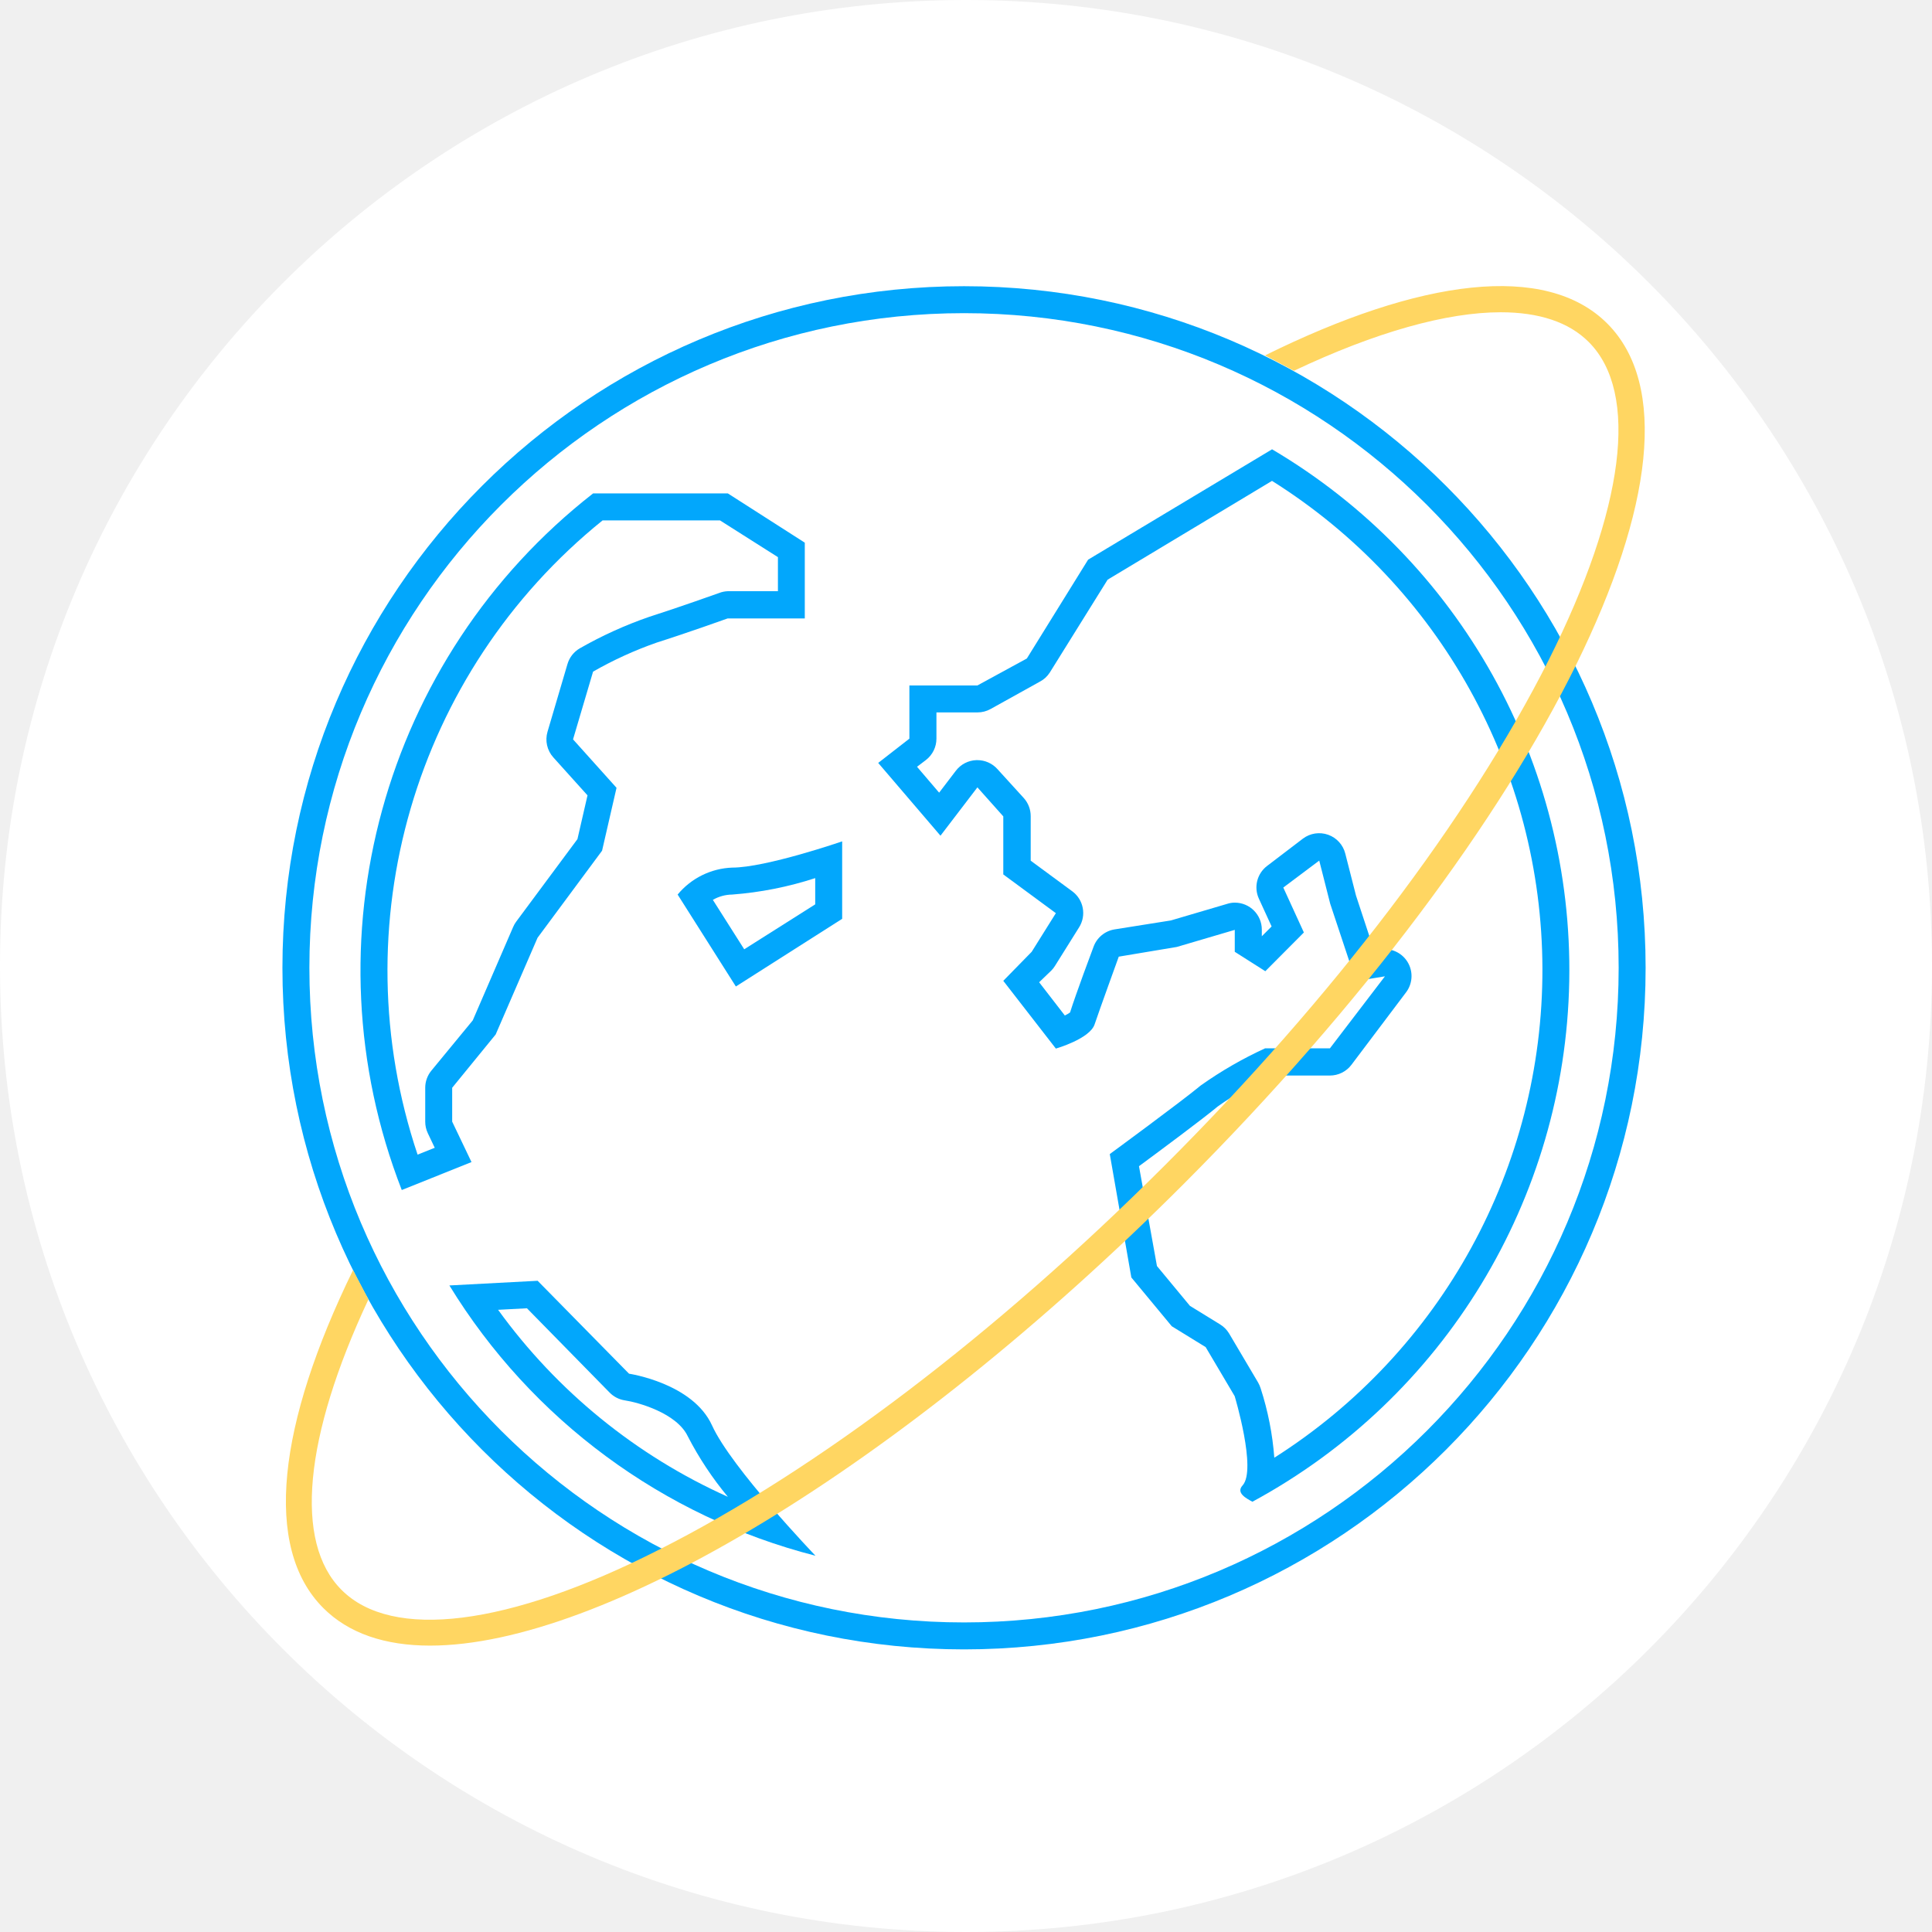
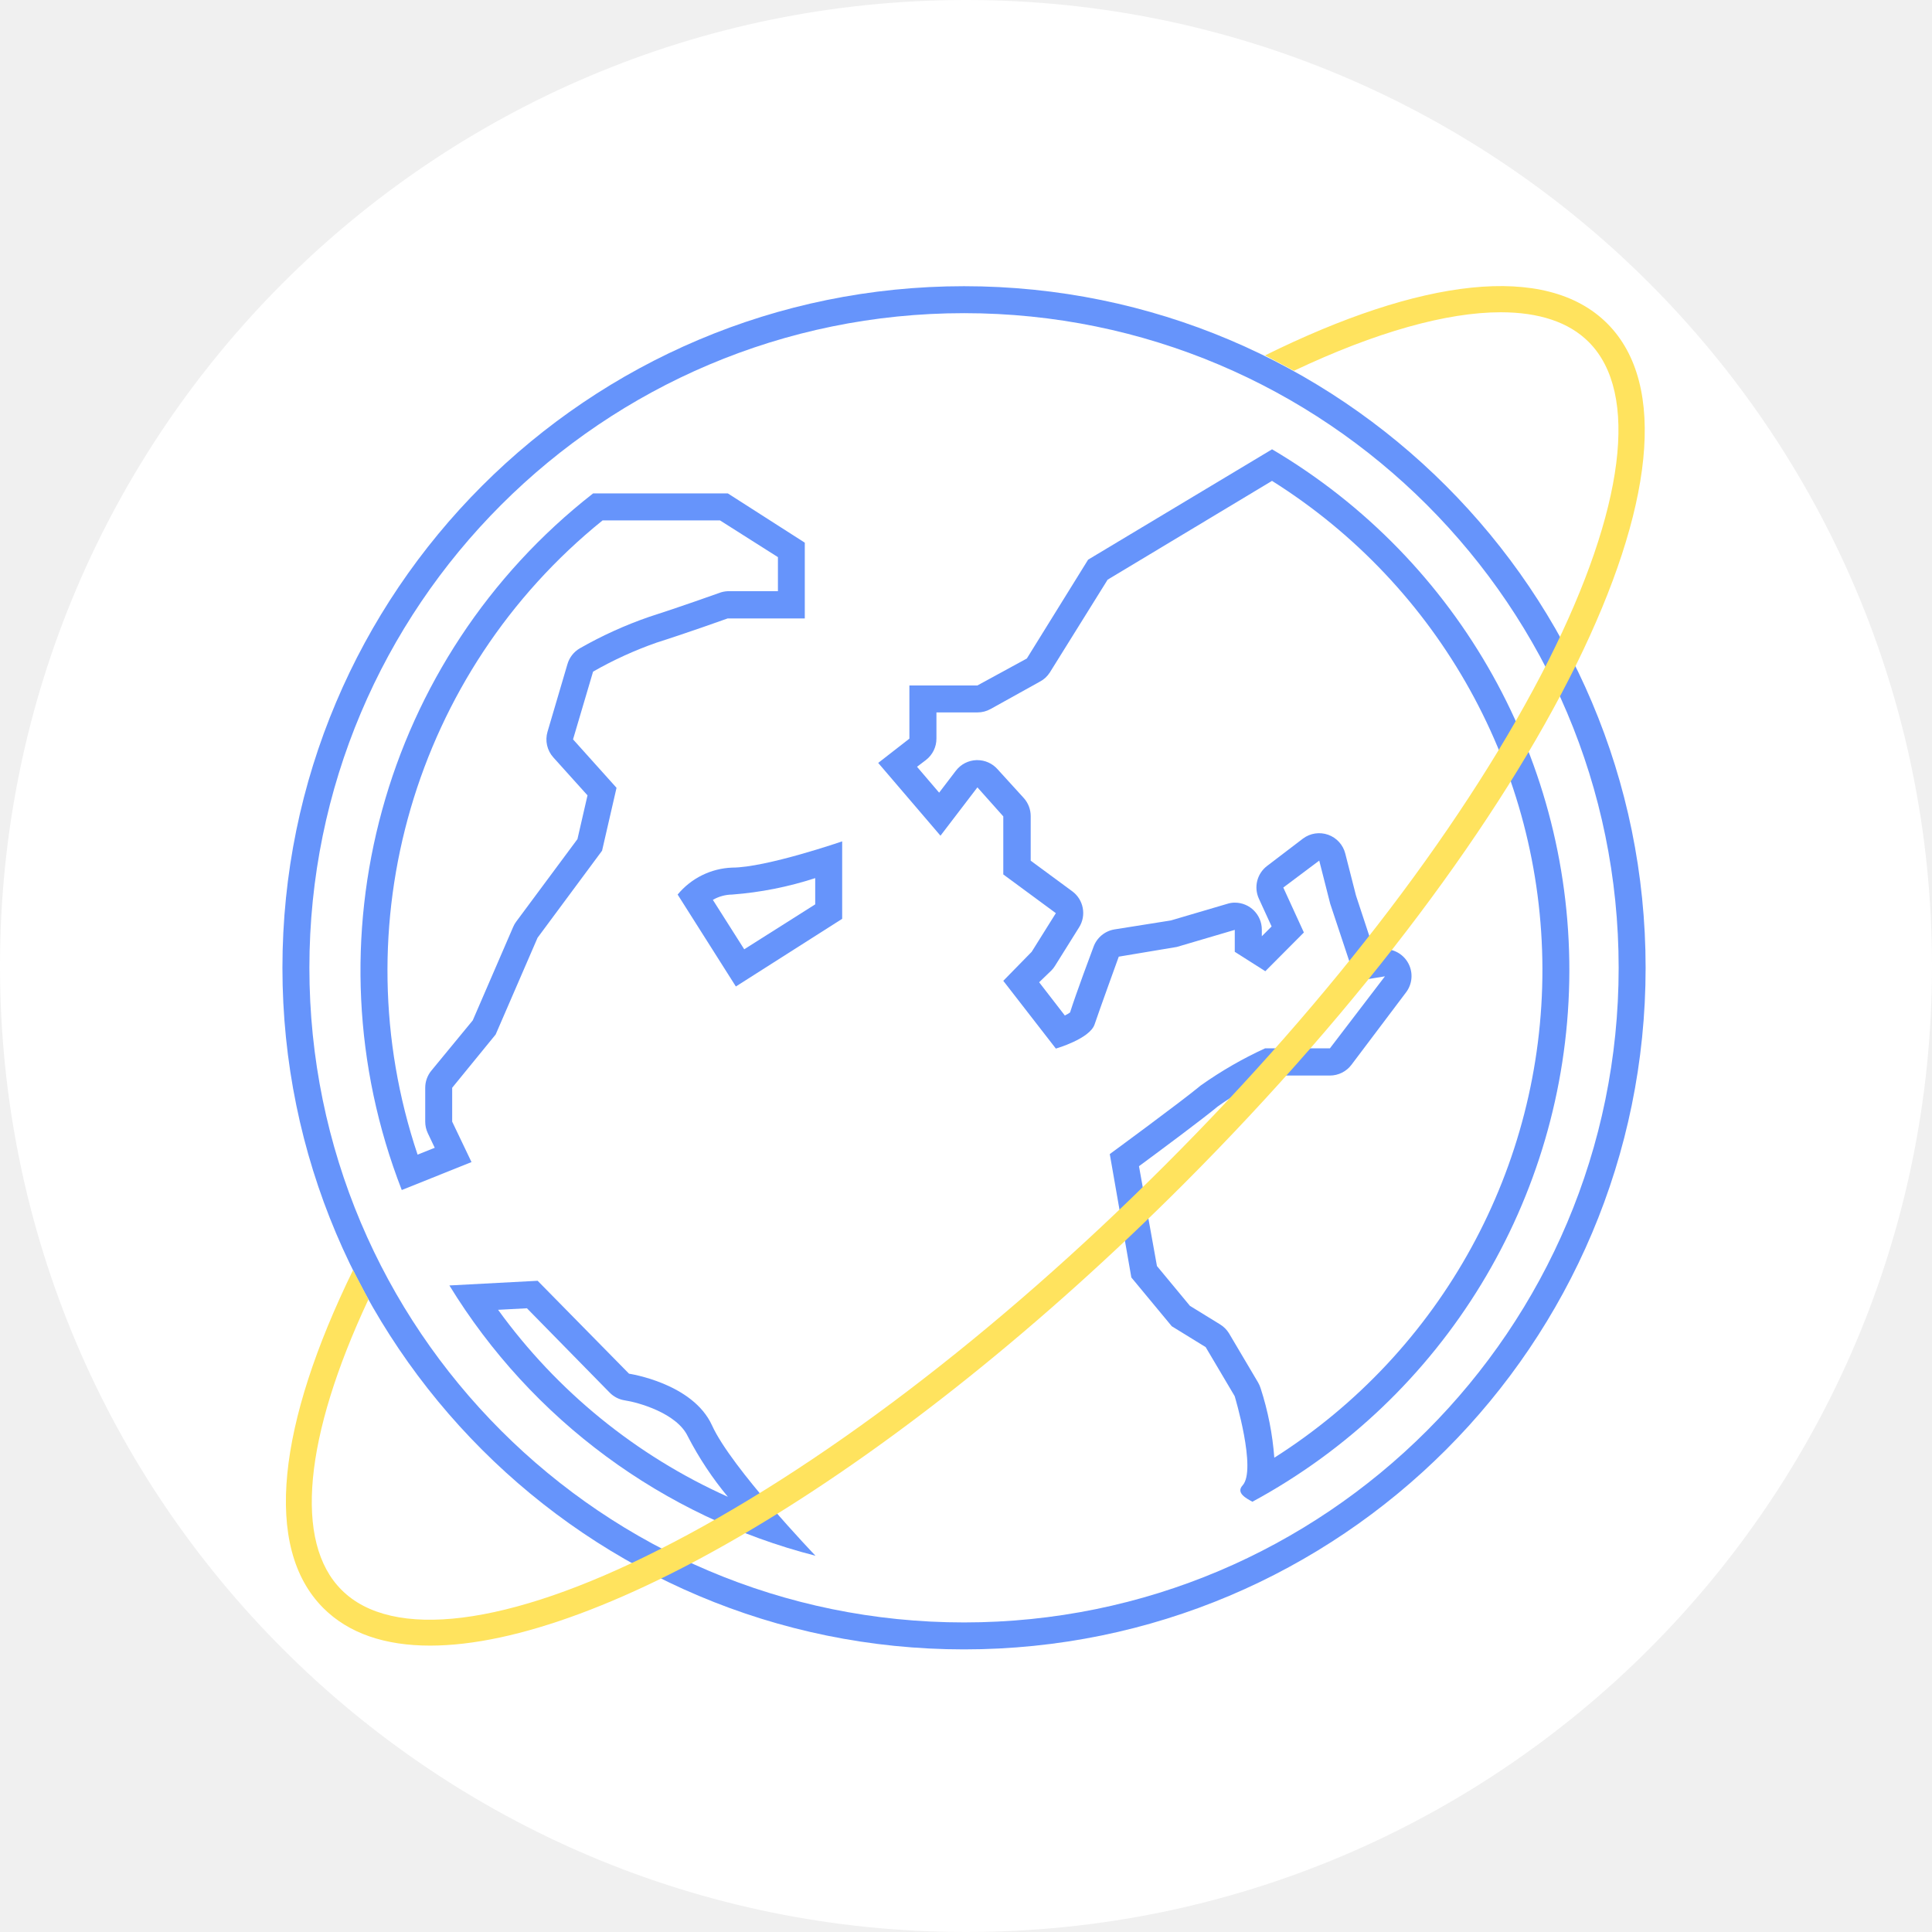
<svg xmlns="http://www.w3.org/2000/svg" viewBox="0 0 215 215">
  <defs>
-     <style>.cls-1{fill:#fff;}.cls-2{fill:none;stroke:#02a7fc;stroke-miterlimit:10;stroke-width:3px;}.cls-3{fill:#02a7fc;}.cls-4{fill:#ffd662;}</style>
+     <style>.cls-1{fill:#fff;}.cls-2{fill:none;stroke:#6694fb;stroke-miterlimit:10;stroke-width:3px;}.cls-3{fill:#6694fb;}.cls-4{fill:#ffe35e;}</style>
  </defs>
  <g id="Vrstva_14" data-name="Vrstva 14">
    <circle class="cls-1" cx="107.5" cy="107.5" r="107.5" />
  </g>
  <g id="Vrstva_4" data-name="Vrstva 4">
    <circle class="cls-2" cx="107.28" cy="107.7" r="74.35" />
    <path class="cls-3" d="M141.55,53.51a64.28,64.28,0,0,1,.26,108.71,33,33,0,0,0-1.52-7.72,3.23,3.23,0,0,0-.29-.66l-3.23-5.46a3,3,0,0,0-1-1l-3.35-2.06-3.67-4.43-2-11.11c2.44-1.8,7.15-5.3,8.78-6.66a37.34,37.34,0,0,1,5.92-3.43H148a3,3,0,0,0,2.39-1.19l6.09-8.08a3,3,0,0,0-2.39-4.8,2.7,2.7,0,0,0-.49,0l-.7.11-2-6.07L149.71,95A3,3,0,0,0,145,93.32l-4,3.05a3,3,0,0,0-.91,3.63l1.42,3.1-1.09,1.09v-.74a3,3,0,0,0-3-3,2.68,2.68,0,0,0-.84.13l-6.28,1.85-6.29,1a3,3,0,0,0-2.32,1.94c-.09.23-2,5.34-2.61,7.3a4.48,4.48,0,0,1-.58.34l-2.86-3.7L117,108a2.81,2.81,0,0,0,.4-.51l2.69-4.3a3,3,0,0,0-.76-4l-4.63-3.41V90.82a3,3,0,0,0-.76-2L111,85.59a3,3,0,0,0-2.24-1h-.11a3,3,0,0,0-2.27,1.17l-1.87,2.45-2.46-2.88,1-.76a3,3,0,0,0,1.16-2.37V79.28h4.57a3,3,0,0,0,1.46-.38l5.49-3.05a2.91,2.91,0,0,0,1.09-1l6.44-10.34,18.3-11m0-3.51L121.09,62.28l-6.82,11-5.5,3H101.2V82.2l-3.47,2.7L104.66,93l4.11-5.38,2.88,3.23v6.46l5.85,4.31-2.69,4.3-3.16,3.23,5.85,7.54s3.77-1.08,4.31-2.69,2.69-7.54,2.69-7.54l6.46-1.08,6.45-1.9v2.44l3.4,2.16,4.29-4.31-2.29-5,4-3,1.22,4.8,2.86,8.61,3.23-.53L148,116.66h-7.21a44.12,44.12,0,0,0-7.16,4.13c-2.15,1.79-10.13,7.64-10.13,7.64l2.4,13.73,4.5,5.43,3.77,2.32,3.23,5.46s2.47,8.19.88,9.93c-.78.85.45,1.46,1.09,1.82A67.28,67.28,0,0,0,141.56,50Z" />
    <path class="cls-3" d="M90.72,97.76v2.88l-7.9,5-3.49-5.5a4.4,4.4,0,0,1,2.15-.59,39.45,39.45,0,0,0,9.24-1.83m3-4.09s-8.48,2.92-12.24,2.92a8.28,8.28,0,0,0-6.07,3l6.48,10.23,11.83-7.53V93.67Z" />
    <path class="cls-3" d="M58.64,145.59l9.2,9.38a3,3,0,0,0,1.7.87c1.43.21,5.77,1.4,7,4A37.3,37.3,0,0,0,81,166.57a63.77,63.77,0,0,1-25.57-20.81l3.21-.17m1.19-3.06-9.82.52a67.36,67.36,0,0,0,40.74,30.08s-9.37-9.78-11.51-14.5S70,152.87,70,152.87L59.83,142.53Z" />
    <path class="cls-3" d="M80.12,57.91,86.57,62v3.79H81A3,3,0,0,0,80,66s-4.51,1.61-7.8,2.66a45.38,45.38,0,0,0-7.68,3.49,3,3,0,0,0-1.37,1.75l-2.22,7.53a3,3,0,0,0,.65,2.86l3.8,4.22-1.12,4.87-6.82,9.19a2.73,2.73,0,0,0-.34.6l-4.49,10.38L48,119.15a3,3,0,0,0-.68,1.9v3.77a3,3,0,0,0,.29,1.29l.77,1.62-1.91.76A64.38,64.38,0,0,1,67.06,57.91H80.12m.87-3H66a67.37,67.37,0,0,0-21.29,77.52l7.76-3.11-2.15-4.5v-3.77l4.84-5.93,4.66-10.76L67,94.67l1.61-7-4.84-5.39L66,74.74a42.59,42.59,0,0,1,7.08-3.23c3.38-1.07,7.9-2.69,7.9-2.69h8.58V60.39L81,54.91Z" />
    <path class="cls-4" d="M178.86,36c-6.82-6.82-20.8-5-38.08,3.55L144,41.26h0c9.11-4.31,17-6.51,23-6.51,4.25,0,7.59,1.09,9.8,3.31,5.65,5.65,4,18.55-4.46,35.4-8.85,17.56-24,37.54-42.74,56.25s-38.69,33.89-56.25,42.74C56.51,181,43.61,182.57,38,176.92c-5.3-5.3-4.17-17,3-32.32l0,0-1.71-3.26c-8.34,17.07-10.07,30.85-3.31,37.61,2.83,2.83,6.88,4.18,11.88,4.18,19.11,0,52.11-19.62,83.87-51.38C171.74,91.69,192.48,49.63,178.86,36Z" />
  </g>
</svg>
